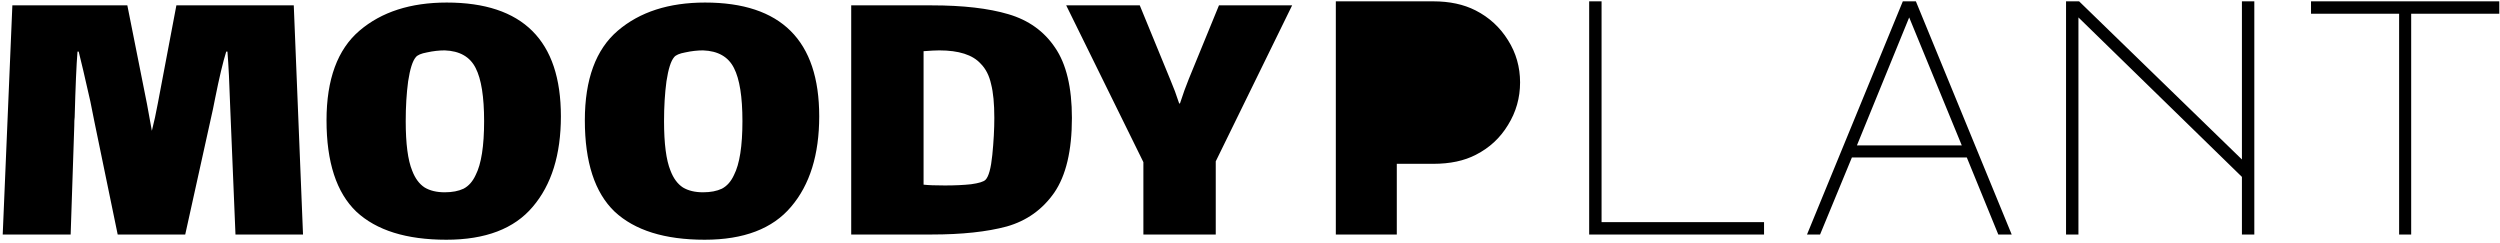
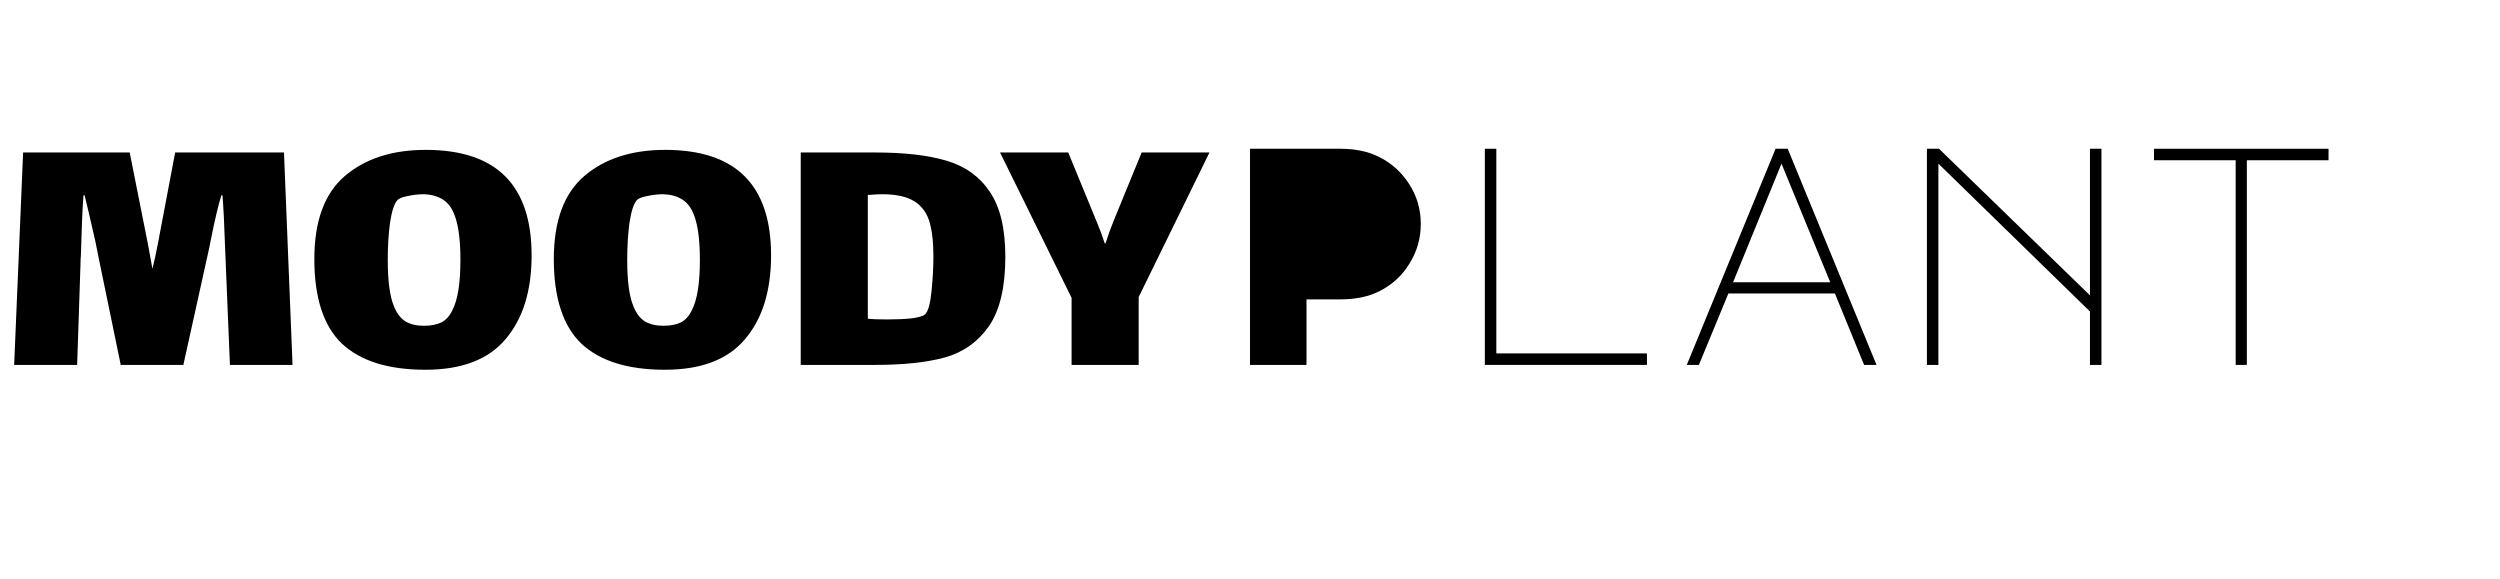
- <svg xmlns="http://www.w3.org/2000/svg" width="597" height="58" fill="none">
-   <path fill="#000" d="M72.36 56H56.232l-1.248-30.144c-.192-5.952-.416-10.464-.672-13.536h-.288c-.768 2.432-1.664 6.208-2.688 11.328l-.48 2.4L44.232 56H28.104l-5.568-26.976-.96-4.8c-1.344-5.952-2.272-9.92-2.784-11.904h-.288c-.256 3.2-.48 8.416-.672 15.648-.064.448-.096 1.152-.096 2.112L16.872 56H.648L2.952 1.28h27.456L35.112 24.896l1.152 6.336c.512-1.984.992-4.192 1.44-6.624L42.12 1.28h28.032L72.36 56Zm34.222 1.248c-9.536 0-16.704-2.24-21.504-6.72-4.736-4.544-7.104-11.808-7.104-21.792 0-9.792 2.624-16.928 7.872-21.408 5.248-4.48 12.192-6.72 20.832-6.72 18.176 0 27.264 9.056 27.264 27.168 0 9.152-2.24 16.352-6.72 21.6-4.416 5.248-11.296 7.872-20.64 7.872Zm-.384-11.328c1.792 0 3.296-.288 4.512-.864 1.216-.64 2.176-1.728 2.88-3.264 1.344-2.624 2.016-6.912 2.016-12.864 0-5.824-.672-10.048-2.016-12.672-1.344-2.688-3.808-4.096-7.392-4.224-1.344 0-2.752.16-4.224.48-1.408.256-2.304.64-2.688 1.152-.768.896-1.376 2.816-1.824 5.76-.384 2.88-.576 6.048-.576 9.504 0 5.376.512 9.312 1.536 11.808.704 1.856 1.696 3.2 2.976 4.032 1.28.768 2.88 1.152 4.8 1.152Zm62.071 11.328c-9.536 0-16.704-2.24-21.504-6.72-4.736-4.544-7.104-11.808-7.104-21.792 0-9.792 2.624-16.928 7.872-21.408 5.248-4.48 12.192-6.72 20.832-6.72 18.176 0 27.264 9.056 27.264 27.168 0 9.152-2.24 16.352-6.72 21.6-4.416 5.248-11.296 7.872-20.64 7.872Zm-.384-11.328c1.792 0 3.296-.288 4.512-.864 1.216-.64 2.176-1.728 2.88-3.264 1.344-2.624 2.016-6.912 2.016-12.864 0-5.824-.672-10.048-2.016-12.672-1.344-2.688-3.808-4.096-7.392-4.224-1.344 0-2.752.16-4.224.48-1.408.256-2.304.64-2.688 1.152-.768.896-1.376 2.816-1.824 5.76-.384 2.88-.576 6.048-.576 9.504 0 5.376.512 9.312 1.536 11.808.704 1.856 1.696 3.2 2.976 4.032 1.28.768 2.88 1.152 4.8 1.152Zm54.584-44.64c7.488 0 13.6.704 18.336 2.112 4.8 1.408 8.512 4.064 11.136 7.968 2.688 3.904 4.032 9.504 4.032 16.8 0 7.808-1.408 13.76-4.224 17.856-2.816 4.032-6.592 6.72-11.328 8.064-4.736 1.28-10.72 1.92-17.952 1.92h-19.2V1.28h19.2ZM235.333 42.944c.768-.768 1.312-2.752 1.632-5.952.32-3.2.48-6.144.48-8.832 0-3.392-.256-6.08-.768-8.064-.448-2.048-1.28-3.68-2.496-4.896-1.92-2.112-5.216-3.168-9.888-3.168-.832 0-2.08.064-3.744.192v31.872c1.088.128 2.784.192 5.088.192 2.368 0 4.448-.096 6.24-.288 1.856-.256 3.008-.608 3.456-1.056Zm54.988-4.416V56h-17.28V38.72L254.609 1.28h17.568L279.473 19.04c.768 1.792 1.472 3.68 2.112 5.664h.192c.704-2.176 1.408-4.128 2.112-5.856l7.2-17.568h17.472L290.321 38.528ZM318.995 56V.32h23.28c3.893 0 7.253.72 10.08 2.16 3.253 1.653 5.84 4.027 7.76 7.12 1.92 3.04 2.88 6.4 2.88 10.08 0 3.68-.96 7.067-2.88 10.16-1.867 3.093-4.427 5.467-7.68 7.12-2.773 1.44-6.16 2.16-10.16 2.16h-8.72V56h-14.56Zm60.499 0V.32h2.96V53.04h38.8V56h-41.76ZM454.393.32h3.12L480.393 56h-3.2l-7.52-18.4h-27.44l-7.6 18.4h-3.12L454.393.32ZM443.433 34.72h25.04l-12.56-30.56-12.48 30.56ZM493.371 56V.32h3.12L535.371 38.08V.32h2.96V56h-2.96V42.24l-39.04-38.08V56h-2.96ZM596.83.32V3.28h-21.04V56h-2.88V3.28h-21.04V.32h44.96Z" />
+ <svg xmlns="http://www.w3.org/2000/svg" width="644" height="149" viewBox="0 0 644 149" fill="none">
+   <path id="MOODYPlant" fill="black" d="M75.36 94H59.232L57.984 63.856C57.792 57.904 57.568 53.392 57.312 50.32H57.024C56.256 52.752 55.36 56.528 54.336 61.648L53.856 64.048L47.232 94H31.104L25.536 67.024L24.576 62.224C23.232 56.272 22.304 52.304 21.792 50.32H21.504C21.248 53.52 21.024 58.736 20.832 65.968C20.768 66.416 20.736 67.12 20.736 68.08L19.872 94H3.648L5.952 39.28H33.408L38.112 62.896L39.264 69.232C39.776 67.248 40.256 65.04 40.704 62.608L45.12 39.28H73.152L75.36 94Z" />
+   <path id="MOODYPlant" fill="black" d="M109.582 95.248C100.046 95.248 92.878 93.008 88.078 88.528C83.342 83.984 80.974 76.72 80.974 66.736C80.974 56.944 83.598 49.808 88.846 45.328C94.094 40.848 101.038 38.608 109.678 38.608C127.854 38.608 136.942 47.664 136.942 65.776C136.942 74.928 134.702 82.128 130.222 87.376C125.806 92.624 118.926 95.248 109.582 95.248ZM109.198 83.92C110.99 83.92 112.494 83.632 113.71 83.056C114.926 82.416 115.886 81.328 116.59 79.792C117.934 77.168 118.606 72.88 118.606 66.928C118.606 61.104 117.934 56.88 116.59 54.256C115.246 51.568 112.782 50.16 109.198 50.032C107.854 50.032 106.446 50.192 104.974 50.512C103.566 50.768 102.67 51.152 102.286 51.664C101.518 52.56 100.91 54.48 100.462 57.424C100.078 60.304 99.886 63.472 99.886 66.928C99.886 72.304 100.398 76.24 101.422 78.736C102.126 80.592 103.118 81.936 104.398 82.768C105.678 83.536 107.278 83.92 109.198 83.92Z" />
+   <path id="MOODYPlant" fill="black" d="M171.269 95.248C161.733 95.248 154.565 93.008 149.765 88.528C145.029 83.984 142.661 76.72 142.661 66.736C142.661 56.944 145.285 49.808 150.533 45.328C155.781 40.848 162.725 38.608 171.365 38.608C189.541 38.608 198.629 47.664 198.629 65.776C198.629 74.928 196.389 82.128 191.909 87.376C187.493 92.624 180.613 95.248 171.269 95.248ZM170.885 83.92C172.677 83.92 174.181 83.632 175.397 83.056C176.613 82.416 177.573 81.328 178.277 79.792C179.621 77.168 180.293 72.88 180.293 66.928C180.293 61.104 179.621 56.88 178.277 54.256C176.933 51.568 174.469 50.16 170.885 50.032C169.541 50.032 168.133 50.192 166.661 50.512C165.253 50.768 164.357 51.152 163.973 51.664C163.205 52.56 162.597 54.48 162.149 57.424C161.765 60.304 161.573 63.472 161.573 66.928C161.573 72.304 162.085 76.24 163.109 78.736C163.813 80.592 164.805 81.936 166.085 82.768C167.365 83.536 168.965 83.92 170.885 83.92Z" />
+   <path id="MOODYPlant" fill="black" d="M225.469 39.28C232.957 39.28 239.069 39.984 243.805 41.392C248.605 42.8 252.317 45.456 254.941 49.36C257.629 53.264 258.973 58.864 258.973 66.16C258.973 73.968 257.565 79.92 254.749 84.016C251.933 88.048 248.157 90.736 243.421 92.08C238.685 93.36 232.701 94 225.469 94H206.269V39.28H225.469ZM238.333 80.944C239.101 80.176 239.645 78.192 239.965 74.992C240.285 71.792 240.445 68.848 240.445 66.16C240.445 62.768 240.189 60.08 239.677 58.096C239.229 56.048 238.397 54.416 237.181 53.2C235.261 51.088 231.965 50.032 227.293 50.032C226.461 50.032 225.213 50.096 223.549 50.224V82.096C224.637 82.224 226.333 82.288 228.637 82.288C231.005 82.288 233.085 82.192 234.877 82C236.733 81.744 237.885 81.392 238.333 80.944Z" />
+   <path id="MOODYPlant" fill="black" d="M293.321 76.528V94H276.041V76.72L257.609 39.28H275.177L282.473 57.04C283.241 58.832 283.945 60.72 284.585 62.704H284.777C285.481 60.528 286.185 58.576 286.889 56.848L294.089 39.28H311.561L293.321 76.528Z" />
+   <path id="MOODYPlant" fill="black" d="M321.995 94V38.32H345.275C349.168 38.32 352.528 39.04 355.355 40.48C358.608 42.133 361.195 44.507 363.115 47.6C365.035 50.64 365.995 54 365.995 57.68C365.995 61.36 365.035 64.747 363.115 67.84C361.248 70.933 358.688 73.307 355.435 74.96C352.662 76.4 349.275 77.12 345.275 77.12H336.555V94H321.995Z" />
+   <path id="MOODYPlant" fill="black" d="M382.494 94V38.32H385.454V91.04H424.254V94H382.494Z" />
+   <path id="MOODYPlant" fill="black" d="M457.393 38.32H460.513L483.393 94H480.193L472.673 75.6H445.233L437.633 94H434.513L457.393 38.32ZM446.433 72.72H471.473L458.913 42.16L446.433 72.72Z" />
+   <path id="MOODYPlant" fill="black" d="M496.371 94V38.32H499.491L538.371 76.08V38.32H541.331V94H538.371V80.24L499.331 42.16V94H496.371Z" />
+   <path id="MOODYPlant" fill="black" d="M599.83 38.32V41.28H578.79V94H575.91V41.28H554.87V38.32H599.83Z" />
</svg>
